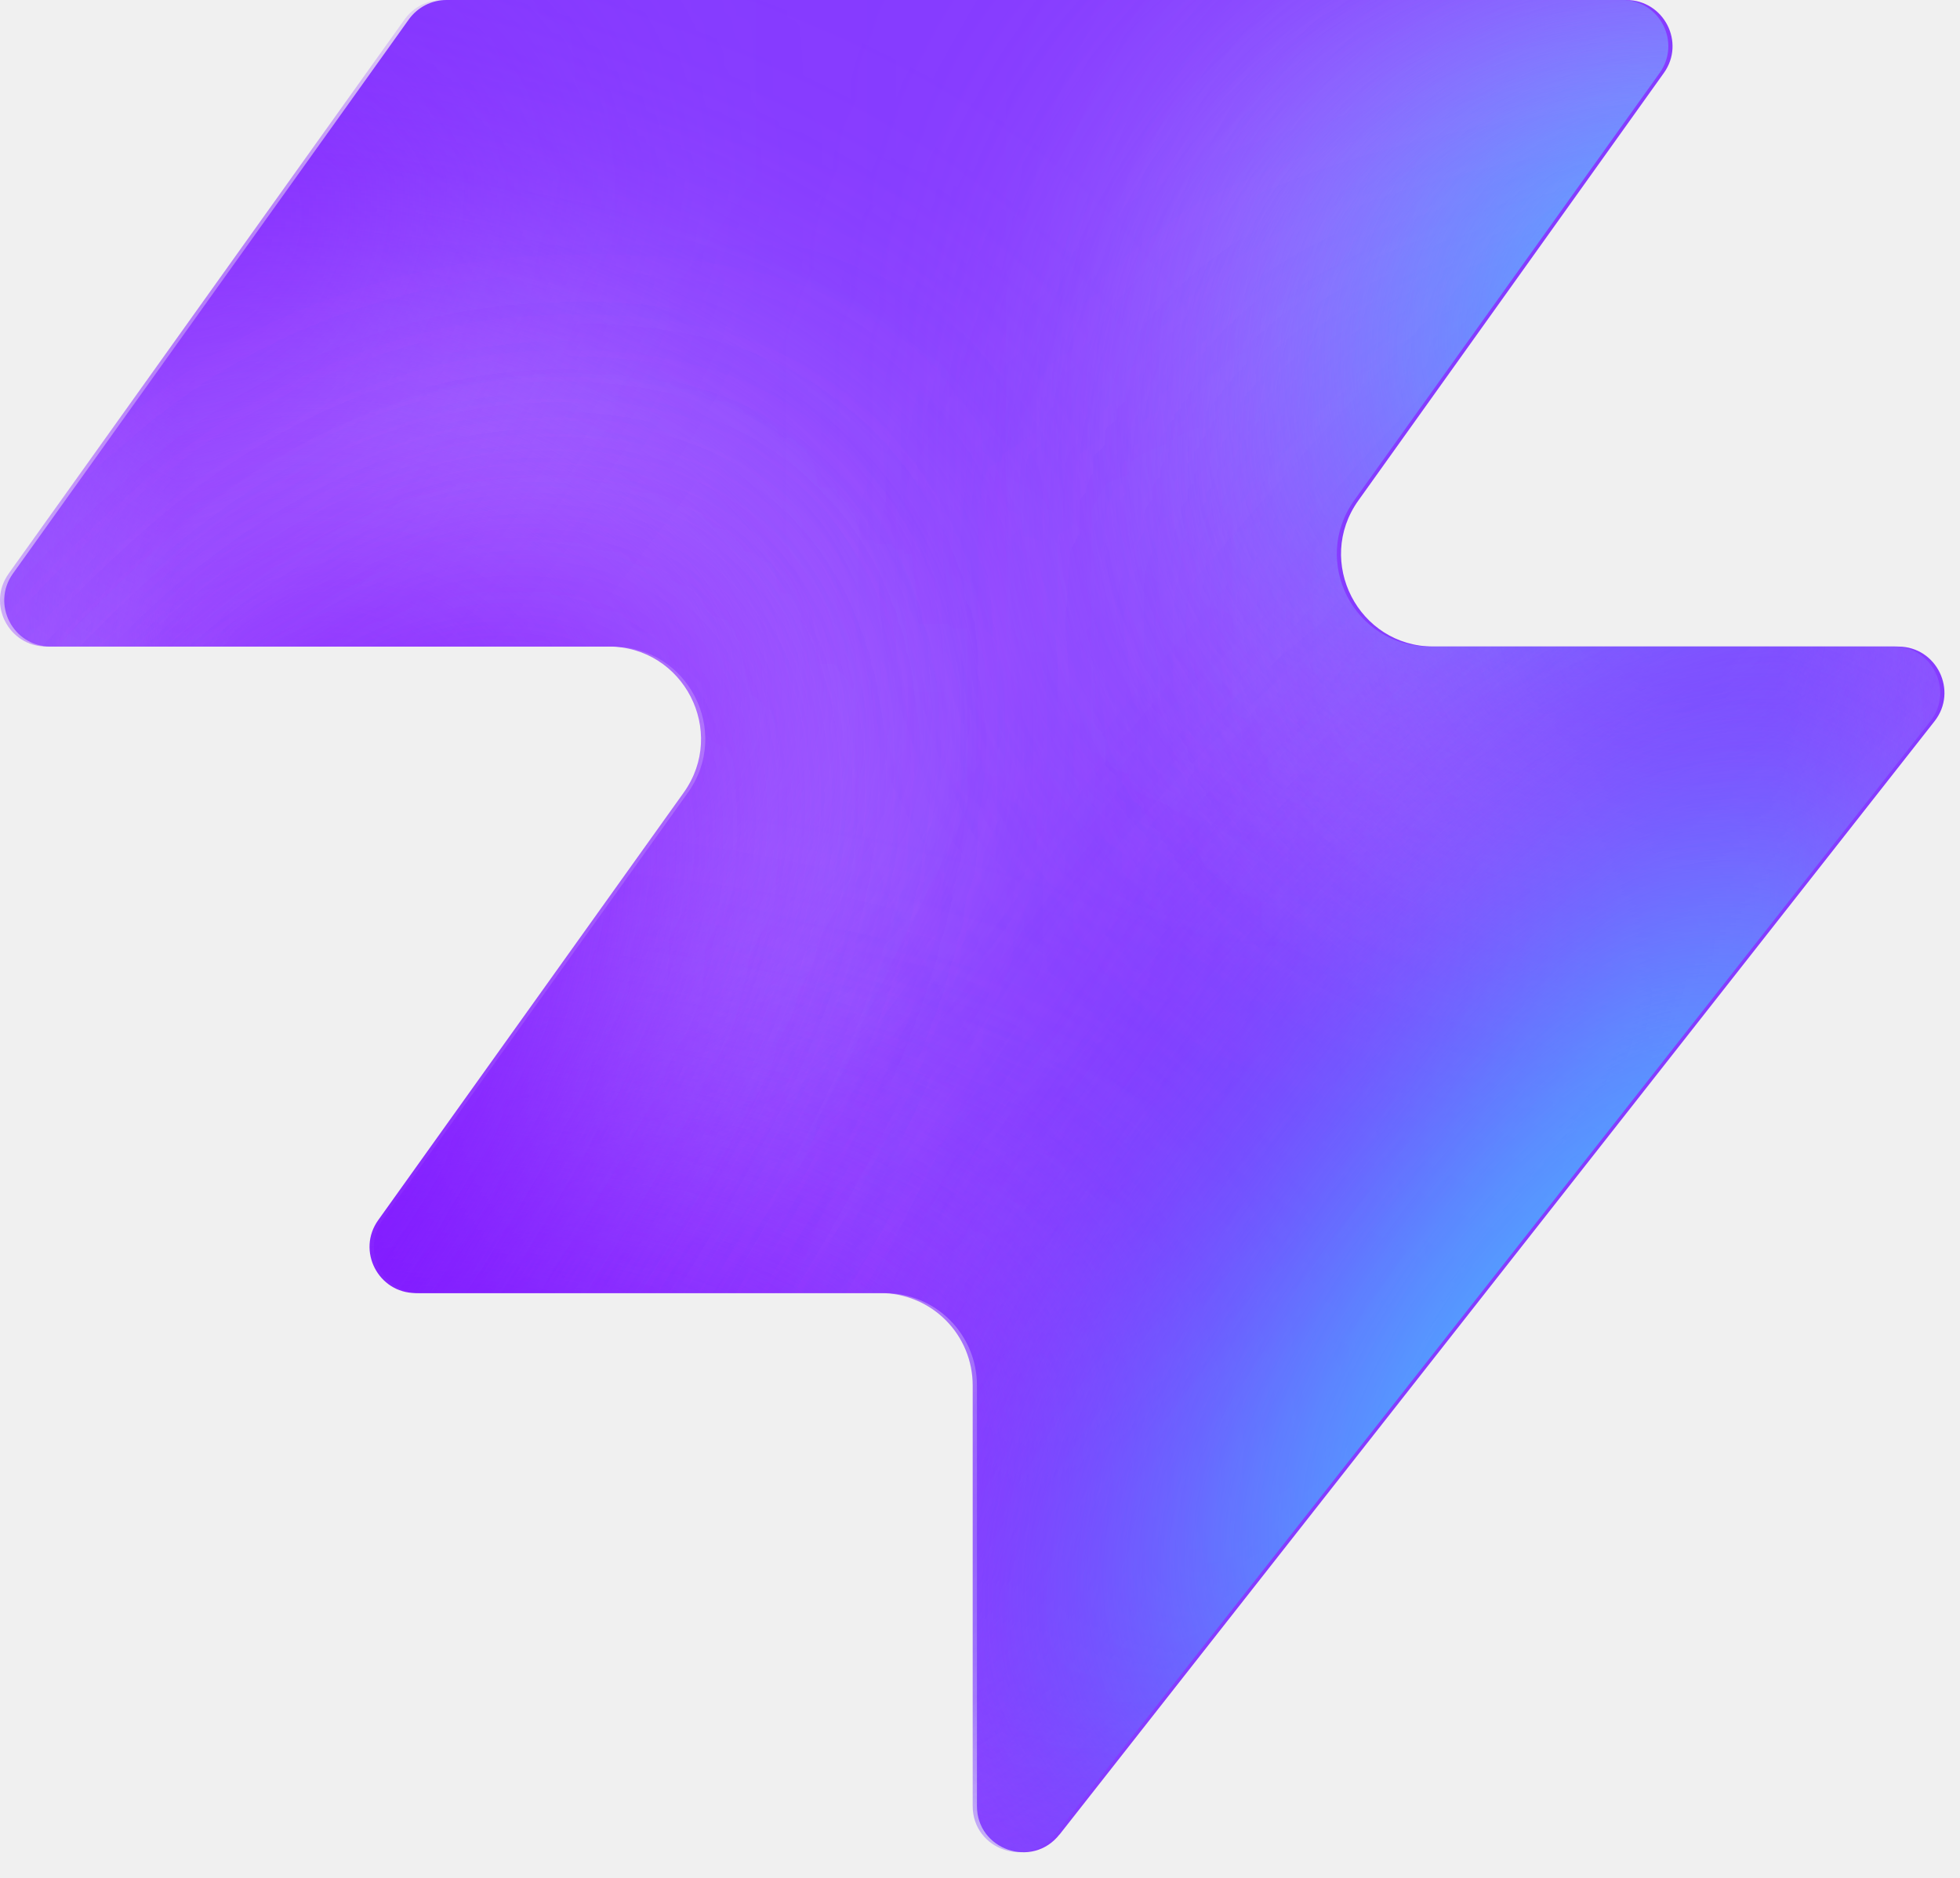
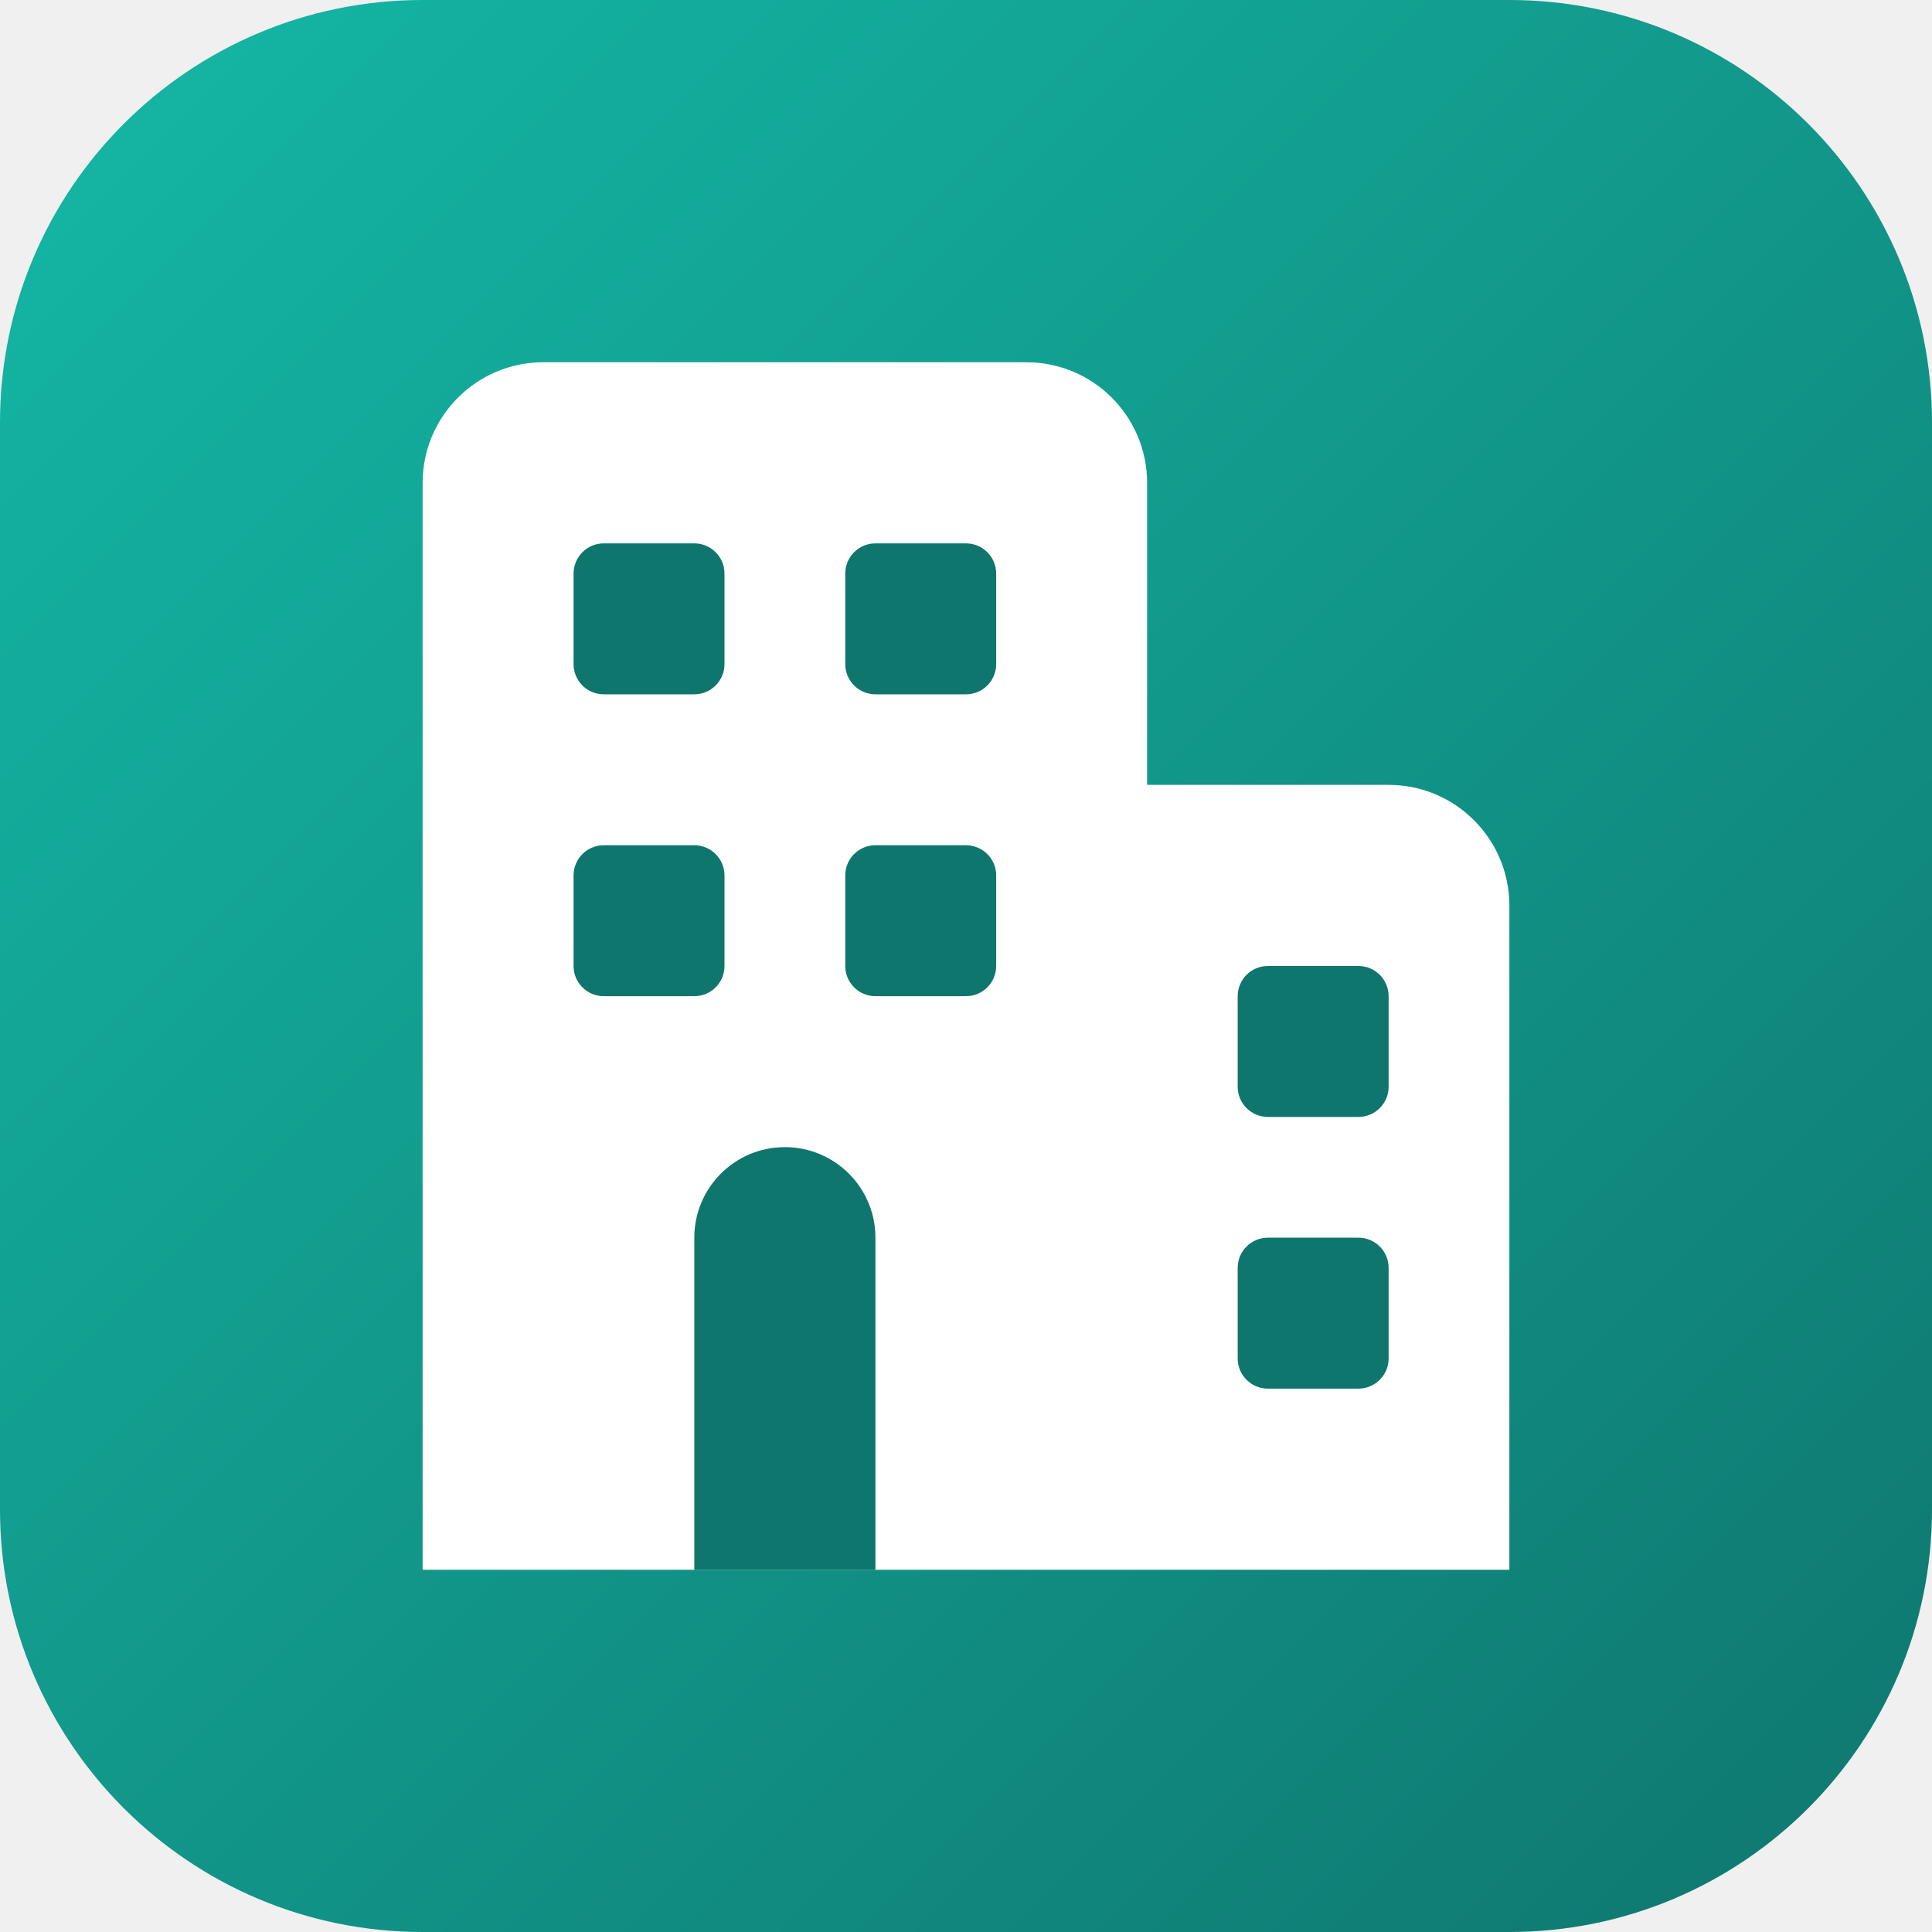
- <svg xmlns="http://www.w3.org/2000/svg" width="48" height="46" fill="none" viewBox="0 0 48 46">
-   <path fill="#863bff" d="M25.946 44.938c-.664.845-2.021.375-2.021-.698V33.937a2.26 2.26 0 0 0-2.262-2.262H10.287c-.92 0-1.456-1.04-.92-1.788l7.48-10.471c1.07-1.497 0-3.578-1.842-3.578H1.237c-.92 0-1.456-1.04-.92-1.788L10.013.474c.214-.297.556-.474.92-.474h28.894c.92 0 1.456 1.04.92 1.788l-7.48 10.471c-1.07 1.498 0 3.579 1.842 3.579h11.377c.943 0 1.473 1.088.89 1.83L25.947 44.94z" style="fill:#863bff;fill:color(display-p3 .525 .23 1);fill-opacity:1" />
-   <mask id="a" width="48" height="46" x="0" y="0" maskUnits="userSpaceOnUse" style="mask-type:alpha">
-     <path fill="#000" d="M25.842 44.938c-.664.844-2.021.375-2.021-.698V33.937a2.26 2.26 0 0 0-2.262-2.262H10.183c-.92 0-1.456-1.04-.92-1.788l7.48-10.471c1.07-1.498 0-3.579-1.842-3.579H1.133c-.92 0-1.456-1.04-.92-1.787L9.91.473c.214-.297.556-.474.92-.474h28.894c.92 0 1.456 1.04.92 1.788l-7.48 10.471c-1.07 1.498 0 3.578 1.842 3.578h11.377c.943 0 1.473 1.088.89 1.832L25.843 44.94z" style="fill:#000;fill-opacity:1" />
-   </mask>
-   <g mask="url(#a)">
-     <g filter="url(#b)">
-       <ellipse cx="5.508" cy="14.704" fill="#ede6ff" rx="5.508" ry="14.704" style="fill:#ede6ff;fill:color(display-p3 .927 .903 1);fill-opacity:1" transform="matrix(.00324 1 1 -.00324 -4.47 31.516)" />
-     </g>
-     <g filter="url(#c)">
-       <ellipse cx="10.399" cy="29.851" fill="#ede6ff" rx="10.399" ry="29.851" style="fill:#ede6ff;fill:color(display-p3 .927 .903 1);fill-opacity:1" transform="matrix(.00324 1 1 -.00324 -39.328 7.883)" />
-     </g>
-     <g filter="url(#d)">
-       <ellipse cx="5.508" cy="30.487" fill="#7e14ff" rx="5.508" ry="30.487" style="fill:#7e14ff;fill:color(display-p3 .492 .077 1);fill-opacity:1" transform="rotate(89.814 -25.913 -14.639)scale(1 -1)" />
-     </g>
-     <g filter="url(#e)">
-       <ellipse cx="5.508" cy="30.599" fill="#7e14ff" rx="5.508" ry="30.599" style="fill:#7e14ff;fill:color(display-p3 .492 .077 1);fill-opacity:1" transform="rotate(89.814 -32.644 -3.334)scale(1 -1)" />
-     </g>
-     <g filter="url(#f)">
-       <ellipse cx="5.508" cy="30.599" fill="#7e14ff" rx="5.508" ry="30.599" style="fill:#7e14ff;fill:color(display-p3 .492 .077 1);fill-opacity:1" transform="matrix(.00324 1 1 -.00324 -34.34 30.47)" />
-     </g>
-     <g filter="url(#g)">
-       <ellipse cx="14.072" cy="22.078" fill="#ede6ff" rx="14.072" ry="22.078" style="fill:#ede6ff;fill:color(display-p3 .927 .903 1);fill-opacity:1" transform="rotate(93.35 24.506 48.493)scale(-1 1)" />
-     </g>
-     <g filter="url(#h)">
-       <ellipse cx="3.47" cy="21.501" fill="#7e14ff" rx="3.47" ry="21.501" style="fill:#7e14ff;fill:color(display-p3 .492 .077 1);fill-opacity:1" transform="rotate(89.009 28.708 47.59)scale(-1 1)" />
-     </g>
-     <g filter="url(#i)">
-       <ellipse cx="3.47" cy="21.501" fill="#7e14ff" rx="3.47" ry="21.501" style="fill:#7e14ff;fill:color(display-p3 .492 .077 1);fill-opacity:1" transform="rotate(89.009 28.708 47.59)scale(-1 1)" />
-     </g>
-     <g filter="url(#j)">
-       <ellipse cx=".387" cy="8.972" fill="#7e14ff" rx="4.407" ry="29.108" style="fill:#7e14ff;fill:color(display-p3 .492 .077 1);fill-opacity:1" transform="rotate(39.51 .387 8.972)" />
-     </g>
-     <g filter="url(#k)">
-       <ellipse cx="47.523" cy="-6.092" fill="#7e14ff" rx="4.407" ry="29.108" style="fill:#7e14ff;fill:color(display-p3 .492 .077 1);fill-opacity:1" transform="rotate(37.892 47.523 -6.092)" />
-     </g>
-     <g filter="url(#l)">
-       <ellipse cx="41.412" cy="6.333" fill="#47bfff" rx="5.971" ry="9.665" style="fill:#47bfff;fill:color(display-p3 .28 .748 1);fill-opacity:1" transform="rotate(37.892 41.412 6.333)" />
-     </g>
-     <g filter="url(#m)">
-       <ellipse cx="-1.879" cy="38.332" fill="#7e14ff" rx="4.407" ry="29.108" style="fill:#7e14ff;fill:color(display-p3 .492 .077 1);fill-opacity:1" transform="rotate(37.892 -1.88 38.332)" />
-     </g>
-     <g filter="url(#n)">
-       <ellipse cx="-1.879" cy="38.332" fill="#7e14ff" rx="4.407" ry="29.108" style="fill:#7e14ff;fill:color(display-p3 .492 .077 1);fill-opacity:1" transform="rotate(37.892 -1.88 38.332)" />
-     </g>
-     <g filter="url(#o)">
-       <ellipse cx="35.651" cy="29.907" fill="#7e14ff" rx="4.407" ry="29.108" style="fill:#7e14ff;fill:color(display-p3 .492 .077 1);fill-opacity:1" transform="rotate(37.892 35.651 29.907)" />
-     </g>
-     <g filter="url(#p)">
-       <ellipse cx="38.418" cy="32.4" fill="#47bfff" rx="5.971" ry="15.297" style="fill:#47bfff;fill:color(display-p3 .28 .748 1);fill-opacity:1" transform="rotate(37.892 38.418 32.4)" />
-     </g>
+ <svg xmlns="http://www.w3.org/2000/svg" viewBox="0 0 32 32">
+   <defs>
+     <linearGradient id="g" x1="0" y1="0" x2="1" y2="1">
+       <stop offset="0" stop-color="#14b8a6" />
+       <stop offset="1" stop-color="#0f766e" />
+     </linearGradient>
+   </defs>
+   <rect width="32" height="32" rx="7" fill="url(#g)" />
+   <path fill="#fff" d="M7 26V8a2 2 0 0 1 2-2h8a2 2 0 0 1 2 2v5h4a2 2 0 0 1 2 2v11z" />
+   <g fill="#0f766e">
+     <rect x="9.5" y="9" width="2.5" height="2.5" rx=".5" />
+     <rect x="14" y="9" width="2.5" height="2.5" rx=".5" />
+     <rect x="9.5" y="14" width="2.5" height="2.5" rx=".5" />
+     <rect x="14" y="14" width="2.5" height="2.5" rx=".5" />
+     <rect x="20.5" y="16" width="2.5" height="2.5" rx=".5" />
+     <rect x="20.5" y="20.5" width="2.5" height="2.5" rx=".5" />
+     <path d="M11.5 26v-5.5a1.5 1.5 0 0 1 3 0V26z" />
  </g>
-   <defs>
-     <filter id="b" width="60.045" height="41.654" x="-19.77" y="16.149" color-interpolation-filters="sRGB" filterUnits="userSpaceOnUse">
-       <feFlood flood-opacity="0" result="BackgroundImageFix" />
-       <feBlend in="SourceGraphic" in2="BackgroundImageFix" result="shape" />
-       <feGaussianBlur result="effect1_foregroundBlur_2002_17158" stdDeviation="7.659" />
-     </filter>
-     <filter id="c" width="90.34" height="51.437" x="-54.613" y="-7.533" color-interpolation-filters="sRGB" filterUnits="userSpaceOnUse">
-       <feFlood flood-opacity="0" result="BackgroundImageFix" />
-       <feBlend in="SourceGraphic" in2="BackgroundImageFix" result="shape" />
-       <feGaussianBlur result="effect1_foregroundBlur_2002_17158" stdDeviation="7.659" />
-     </filter>
-     <filter id="d" width="79.355" height="29.4" x="-49.64" y="2.03" color-interpolation-filters="sRGB" filterUnits="userSpaceOnUse">
-       <feFlood flood-opacity="0" result="BackgroundImageFix" />
-       <feBlend in="SourceGraphic" in2="BackgroundImageFix" result="shape" />
-       <feGaussianBlur result="effect1_foregroundBlur_2002_17158" stdDeviation="4.596" />
-     </filter>
-     <filter id="e" width="79.579" height="29.4" x="-45.045" y="20.029" color-interpolation-filters="sRGB" filterUnits="userSpaceOnUse">
-       <feFlood flood-opacity="0" result="BackgroundImageFix" />
-       <feBlend in="SourceGraphic" in2="BackgroundImageFix" result="shape" />
-       <feGaussianBlur result="effect1_foregroundBlur_2002_17158" stdDeviation="4.596" />
-     </filter>
-     <filter id="f" width="79.579" height="29.4" x="-43.513" y="21.178" color-interpolation-filters="sRGB" filterUnits="userSpaceOnUse">
-       <feFlood flood-opacity="0" result="BackgroundImageFix" />
-       <feBlend in="SourceGraphic" in2="BackgroundImageFix" result="shape" />
-       <feGaussianBlur result="effect1_foregroundBlur_2002_17158" stdDeviation="4.596" />
-     </filter>
-     <filter id="g" width="74.749" height="58.852" x="15.756" y="-17.901" color-interpolation-filters="sRGB" filterUnits="userSpaceOnUse">
-       <feFlood flood-opacity="0" result="BackgroundImageFix" />
-       <feBlend in="SourceGraphic" in2="BackgroundImageFix" result="shape" />
-       <feGaussianBlur result="effect1_foregroundBlur_2002_17158" stdDeviation="7.659" />
-     </filter>
-     <filter id="h" width="61.377" height="25.362" x="23.548" y="2.284" color-interpolation-filters="sRGB" filterUnits="userSpaceOnUse">
-       <feFlood flood-opacity="0" result="BackgroundImageFix" />
-       <feBlend in="SourceGraphic" in2="BackgroundImageFix" result="shape" />
-       <feGaussianBlur result="effect1_foregroundBlur_2002_17158" stdDeviation="4.596" />
-     </filter>
-     <filter id="i" width="61.377" height="25.362" x="23.548" y="2.284" color-interpolation-filters="sRGB" filterUnits="userSpaceOnUse">
-       <feFlood flood-opacity="0" result="BackgroundImageFix" />
-       <feBlend in="SourceGraphic" in2="BackgroundImageFix" result="shape" />
-       <feGaussianBlur result="effect1_foregroundBlur_2002_17158" stdDeviation="4.596" />
-     </filter>
-     <filter id="j" width="56.045" height="63.649" x="-27.636" y="-22.853" color-interpolation-filters="sRGB" filterUnits="userSpaceOnUse">
-       <feFlood flood-opacity="0" result="BackgroundImageFix" />
-       <feBlend in="SourceGraphic" in2="BackgroundImageFix" result="shape" />
-       <feGaussianBlur result="effect1_foregroundBlur_2002_17158" stdDeviation="4.596" />
-     </filter>
-     <filter id="k" width="54.814" height="64.646" x="20.116" y="-38.415" color-interpolation-filters="sRGB" filterUnits="userSpaceOnUse">
-       <feFlood flood-opacity="0" result="BackgroundImageFix" />
-       <feBlend in="SourceGraphic" in2="BackgroundImageFix" result="shape" />
-       <feGaussianBlur result="effect1_foregroundBlur_2002_17158" stdDeviation="4.596" />
-     </filter>
-     <filter id="l" width="33.541" height="35.313" x="24.641" y="-11.323" color-interpolation-filters="sRGB" filterUnits="userSpaceOnUse">
-       <feFlood flood-opacity="0" result="BackgroundImageFix" />
-       <feBlend in="SourceGraphic" in2="BackgroundImageFix" result="shape" />
-       <feGaussianBlur result="effect1_foregroundBlur_2002_17158" stdDeviation="4.596" />
-     </filter>
-     <filter id="m" width="54.814" height="64.646" x="-29.286" y="6.009" color-interpolation-filters="sRGB" filterUnits="userSpaceOnUse">
-       <feFlood flood-opacity="0" result="BackgroundImageFix" />
-       <feBlend in="SourceGraphic" in2="BackgroundImageFix" result="shape" />
-       <feGaussianBlur result="effect1_foregroundBlur_2002_17158" stdDeviation="4.596" />
-     </filter>
-     <filter id="n" width="54.814" height="64.646" x="-29.286" y="6.009" color-interpolation-filters="sRGB" filterUnits="userSpaceOnUse">
-       <feFlood flood-opacity="0" result="BackgroundImageFix" />
-       <feBlend in="SourceGraphic" in2="BackgroundImageFix" result="shape" />
-       <feGaussianBlur result="effect1_foregroundBlur_2002_17158" stdDeviation="4.596" />
-     </filter>
-     <filter id="o" width="54.814" height="64.646" x="8.244" y="-2.416" color-interpolation-filters="sRGB" filterUnits="userSpaceOnUse">
-       <feFlood flood-opacity="0" result="BackgroundImageFix" />
-       <feBlend in="SourceGraphic" in2="BackgroundImageFix" result="shape" />
-       <feGaussianBlur result="effect1_foregroundBlur_2002_17158" stdDeviation="4.596" />
-     </filter>
-     <filter id="p" width="39.409" height="43.623" x="18.713" y="10.588" color-interpolation-filters="sRGB" filterUnits="userSpaceOnUse">
-       <feFlood flood-opacity="0" result="BackgroundImageFix" />
-       <feBlend in="SourceGraphic" in2="BackgroundImageFix" result="shape" />
-       <feGaussianBlur result="effect1_foregroundBlur_2002_17158" stdDeviation="4.596" />
-     </filter>
-   </defs>
</svg>
